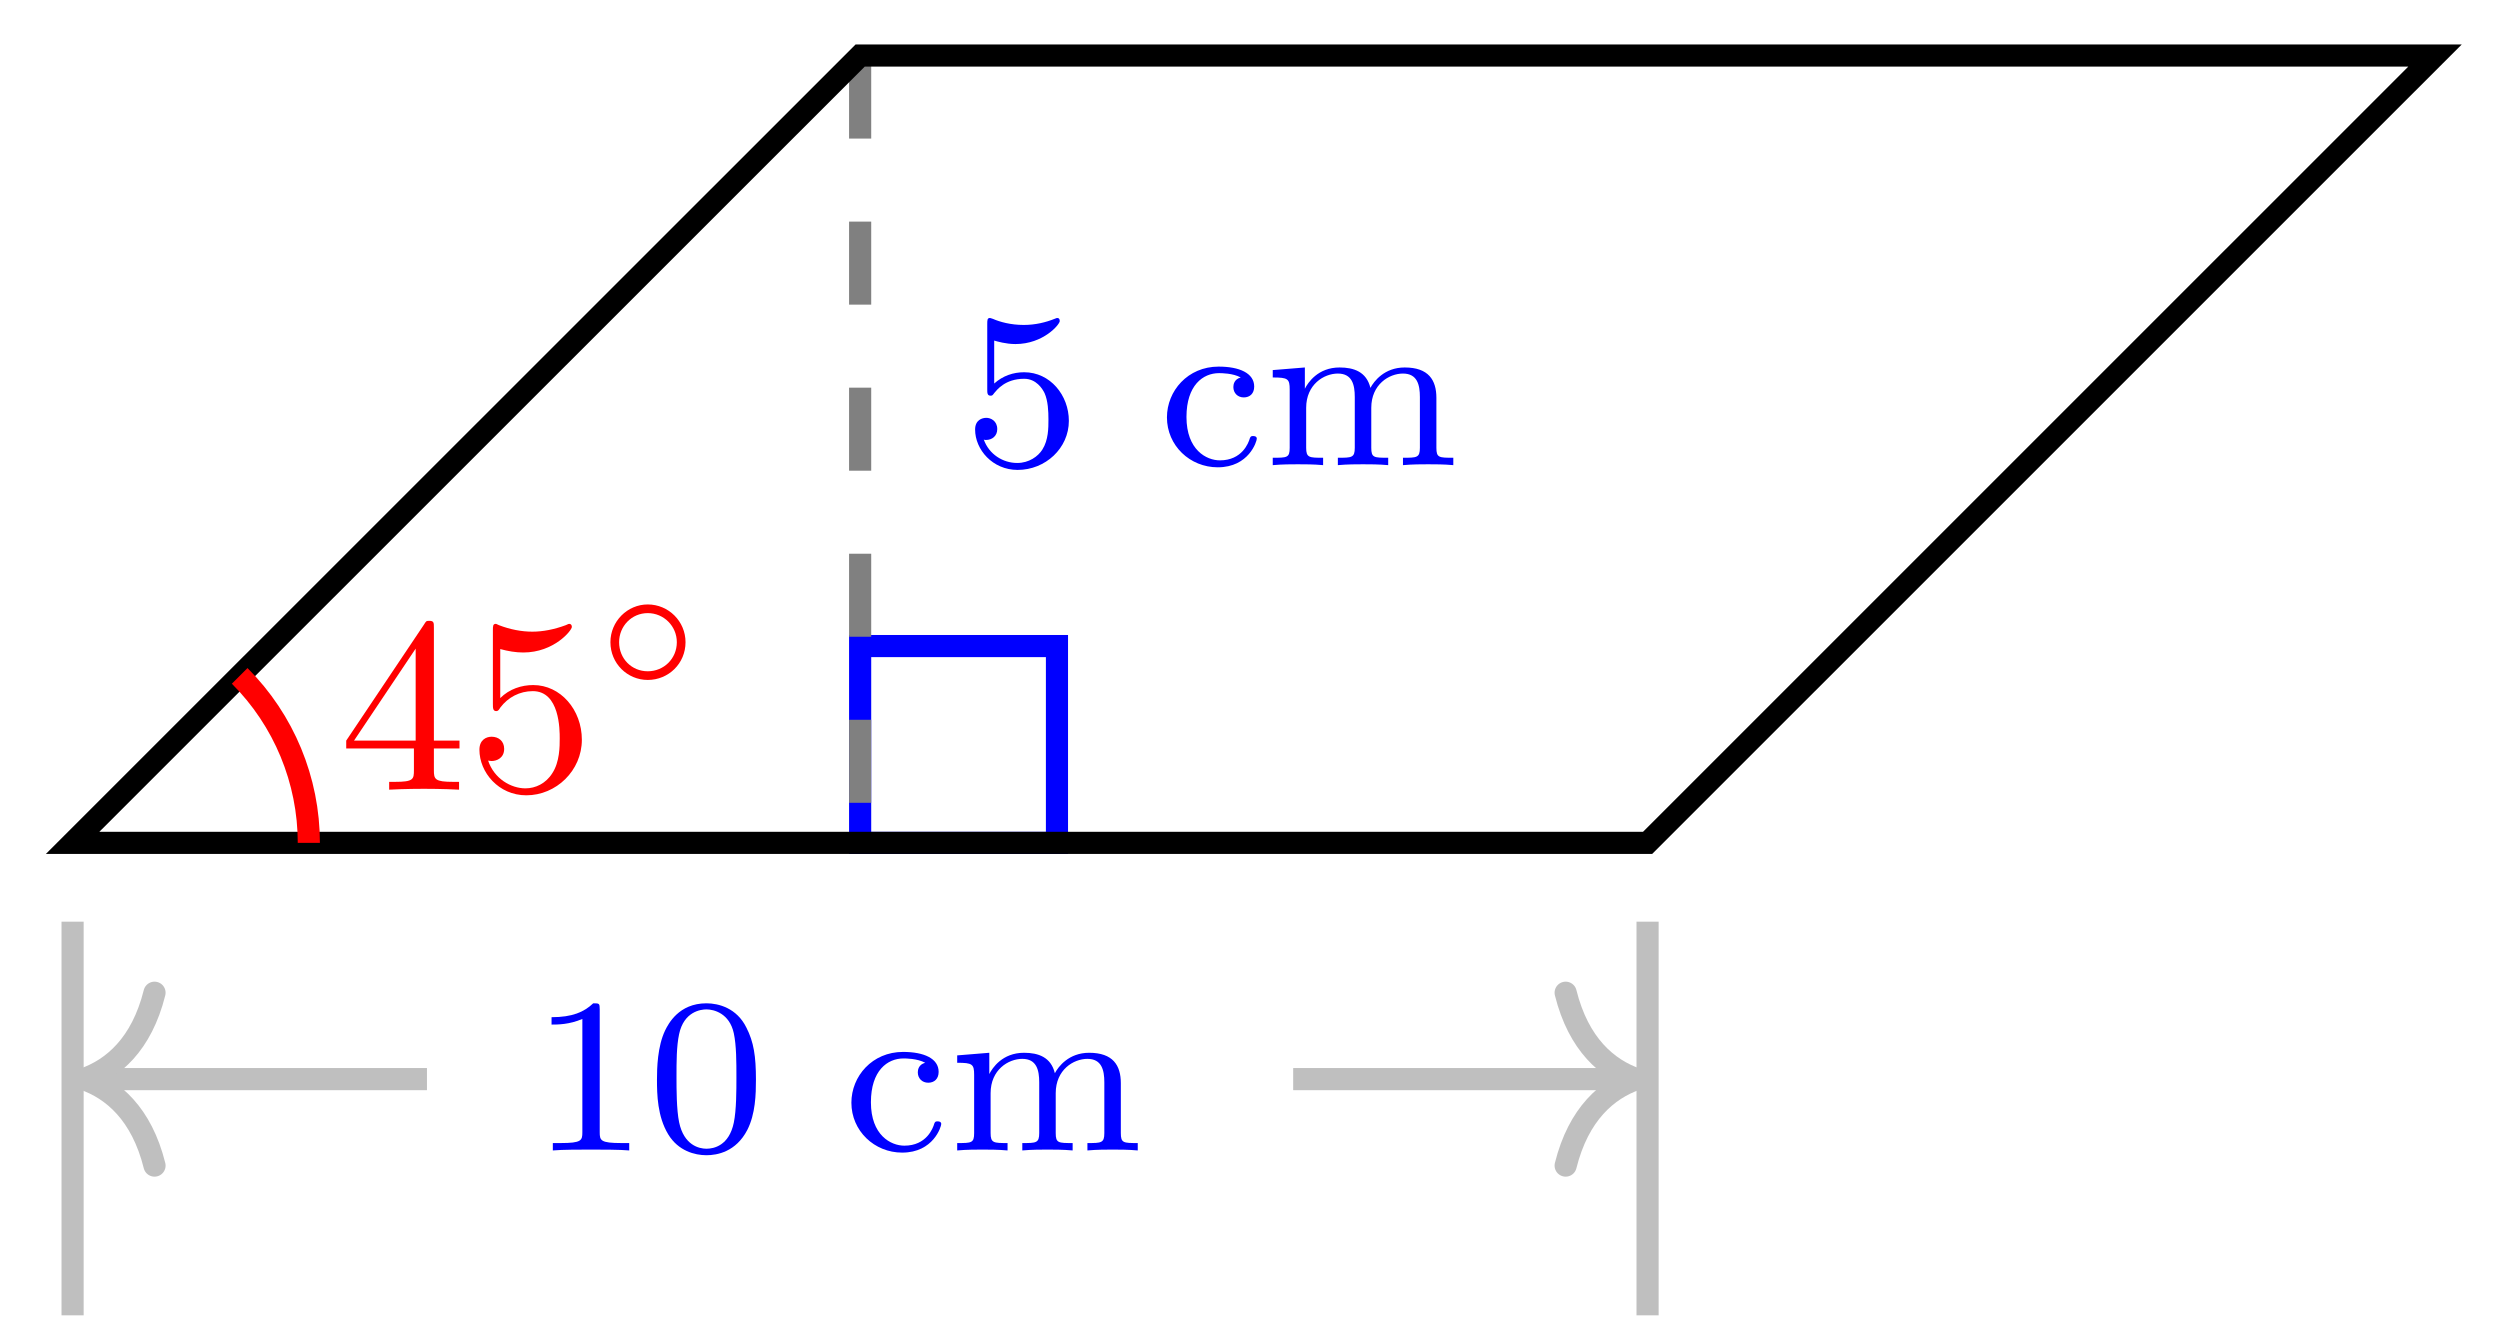
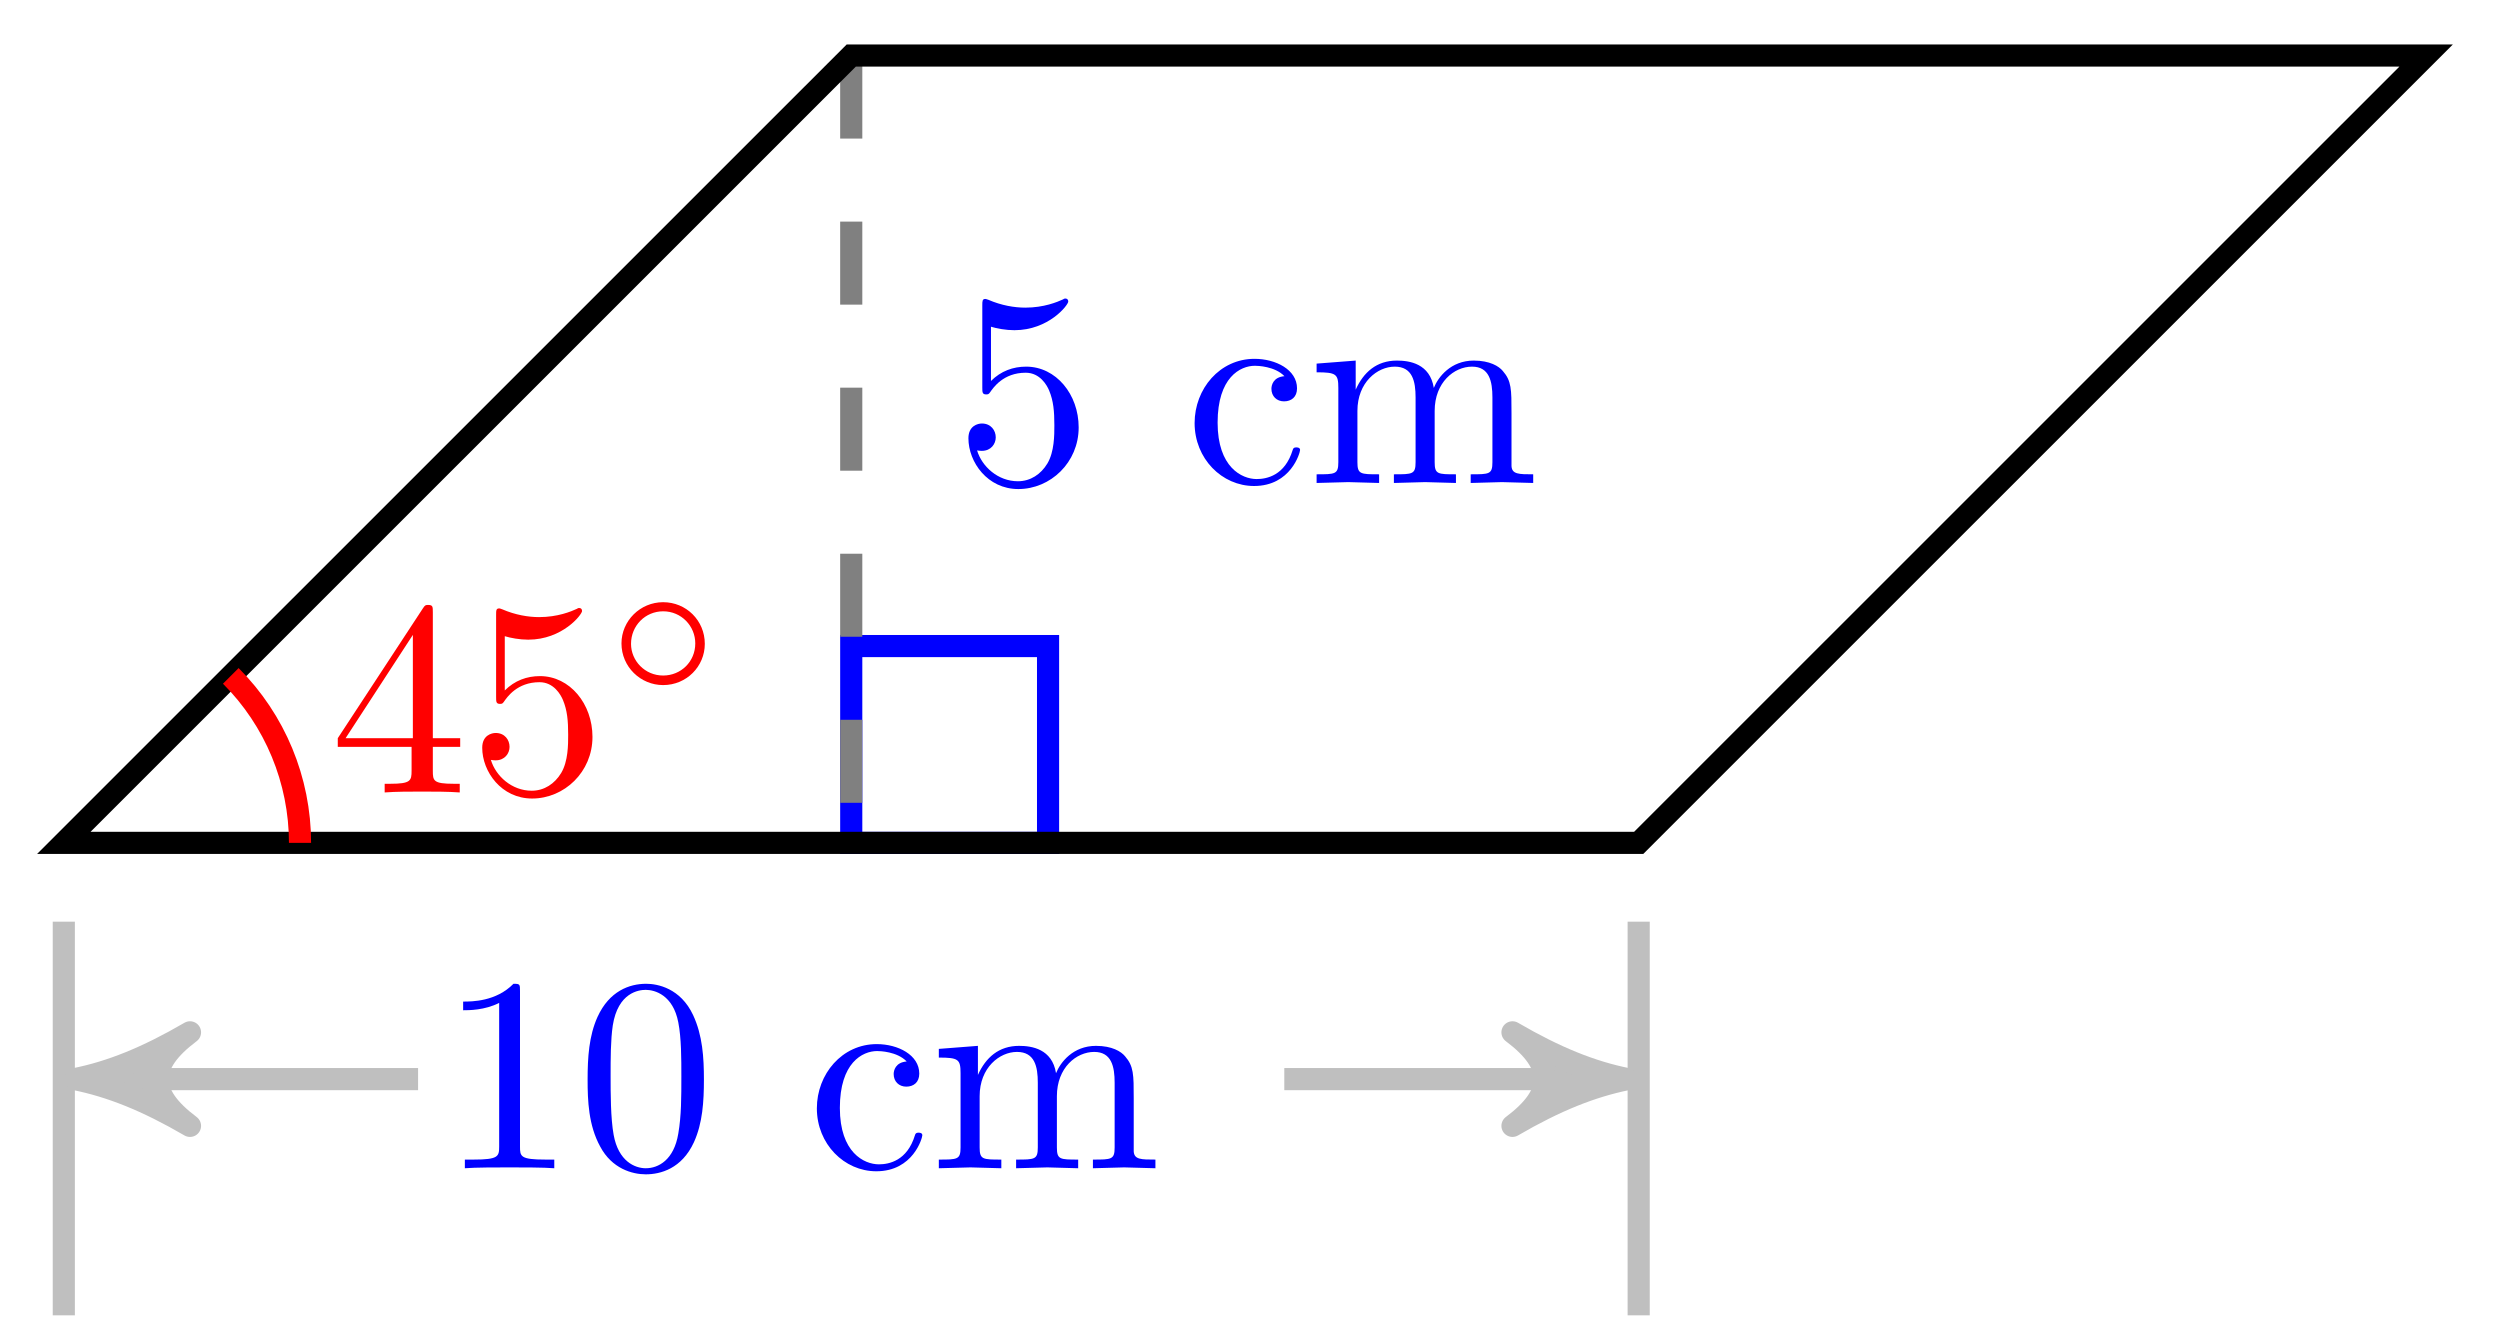
<svg xmlns="http://www.w3.org/2000/svg" xmlns:xlink="http://www.w3.org/1999/xlink" width="90pt" height="48pt" viewBox="0 0 90 48" version="1.1">
  <defs>
    <g>
      <symbol overflow="visible" id="glyph0-0">
        <path style="stroke:none;" d="" />
      </symbol>
      <symbol overflow="visible" id="glyph0-1">
-         <path style="stroke:none;" d="M 3.797 -1.594 C 3.797 -2.516 3.125 -3.344 2.188 -3.344 C 1.797 -3.344 1.422 -3.219 1.109 -2.938 L 1.109 -4.484 C 1.219 -4.453 1.531 -4.359 1.875 -4.359 C 2.875 -4.359 3.469 -5.062 3.469 -5.188 C 3.469 -5.281 3.422 -5.297 3.375 -5.297 C 3.375 -5.297 3.344 -5.297 3.281 -5.266 C 2.969 -5.141 2.594 -5.047 2.172 -5.047 C 1.703 -5.047 1.312 -5.156 1.062 -5.266 C 0.984 -5.297 0.953 -5.297 0.953 -5.297 C 0.859 -5.297 0.859 -5.219 0.859 -5.062 L 0.859 -2.734 C 0.859 -2.594 0.859 -2.5 0.984 -2.5 C 1.047 -2.5 1.062 -2.531 1.109 -2.594 C 1.203 -2.703 1.5 -3.109 2.188 -3.109 C 2.625 -3.109 2.844 -2.75 2.922 -2.594 C 3.047 -2.312 3.062 -1.938 3.062 -1.641 C 3.062 -1.344 3.062 -0.906 2.844 -0.562 C 2.688 -0.312 2.359 -0.078 1.938 -0.078 C 1.422 -0.078 0.922 -0.391 0.734 -0.922 C 0.75 -0.906 0.812 -0.906 0.812 -0.906 C 1.031 -0.906 1.219 -1.047 1.219 -1.297 C 1.219 -1.594 0.984 -1.703 0.828 -1.703 C 0.672 -1.703 0.422 -1.625 0.422 -1.281 C 0.422 -0.562 1.047 0.172 1.953 0.172 C 2.953 0.172 3.797 -0.609 3.797 -1.594 Z M 3.797 -1.594 " />
+         <path style="stroke:none;" d="M 4.469 -2 C 4.469 -3.188 3.656 -4.188 2.578 -4.188 C 2.109 -4.188 1.672 -4.031 1.312 -3.672 L 1.312 -5.625 C 1.516 -5.562 1.844 -5.5 2.156 -5.5 C 3.391 -5.5 4.094 -6.406 4.094 -6.531 C 4.094 -6.594 4.062 -6.641 3.984 -6.641 C 3.984 -6.641 3.953 -6.641 3.906 -6.609 C 3.703 -6.516 3.219 -6.312 2.547 -6.312 C 2.156 -6.312 1.688 -6.391 1.219 -6.594 C 1.141 -6.625 1.109 -6.625 1.109 -6.625 C 1 -6.625 1 -6.547 1 -6.391 L 1 -3.438 C 1 -3.266 1 -3.188 1.141 -3.188 C 1.219 -3.188 1.234 -3.203 1.281 -3.266 C 1.391 -3.422 1.75 -3.969 2.562 -3.969 C 3.078 -3.969 3.328 -3.516 3.406 -3.328 C 3.562 -2.953 3.594 -2.578 3.594 -2.078 C 3.594 -1.719 3.594 -1.125 3.344 -0.703 C 3.109 -0.312 2.734 -0.062 2.281 -0.062 C 1.562 -0.062 0.984 -0.594 0.812 -1.172 C 0.844 -1.172 0.875 -1.156 0.984 -1.156 C 1.312 -1.156 1.484 -1.406 1.484 -1.641 C 1.484 -1.891 1.312 -2.141 0.984 -2.141 C 0.844 -2.141 0.5 -2.062 0.5 -1.609 C 0.5 -0.75 1.188 0.219 2.297 0.219 C 3.453 0.219 4.469 -0.734 4.469 -2 Z M 4.469 -2 " />
      </symbol>
      <symbol overflow="visible" id="glyph0-2">
-         <path style="stroke:none;" d="M 3.516 -0.953 C 3.516 -1.047 3.406 -1.047 3.391 -1.047 C 3.328 -1.047 3.297 -1.047 3.266 -0.969 C 3.219 -0.797 2.984 -0.172 2.188 -0.172 C 1.703 -0.172 0.984 -0.547 0.984 -1.734 C 0.984 -2.875 1.578 -3.312 2.156 -3.312 C 2.234 -3.312 2.656 -3.312 2.938 -3.156 C 2.703 -3.094 2.672 -2.906 2.672 -2.812 C 2.672 -2.594 2.828 -2.438 3.047 -2.438 C 3.266 -2.438 3.422 -2.578 3.422 -2.828 C 3.422 -3.312 2.891 -3.547 2.141 -3.547 C 1.031 -3.547 0.281 -2.672 0.281 -1.719 C 0.281 -0.703 1.109 0.078 2.109 0.078 C 3.234 0.078 3.516 -0.859 3.516 -0.953 Z M 3.516 -0.953 " />
+         <path style="stroke:none;" d="M 4.141 -1.188 C 4.141 -1.281 4.031 -1.281 4 -1.281 C 3.922 -1.281 3.891 -1.25 3.875 -1.188 C 3.594 -0.266 2.938 -0.141 2.578 -0.141 C 2.047 -0.141 1.172 -0.562 1.172 -2.172 C 1.172 -3.797 1.984 -4.219 2.516 -4.219 C 2.609 -4.219 3.234 -4.203 3.578 -3.844 C 3.172 -3.812 3.109 -3.516 3.109 -3.391 C 3.109 -3.125 3.297 -2.938 3.562 -2.938 C 3.828 -2.938 4.031 -3.094 4.031 -3.406 C 4.031 -4.078 3.266 -4.469 2.5 -4.469 C 1.25 -4.469 0.344 -3.391 0.344 -2.156 C 0.344 -0.875 1.328 0.109 2.484 0.109 C 3.812 0.109 4.141 -1.094 4.141 -1.188 Z M 4.141 -1.188 " />
      </symbol>
      <symbol overflow="visible" id="glyph0-3">
-         <path style="stroke:none;" d="M 6.828 0 L 6.828 -0.266 C 6.312 -0.266 6.219 -0.266 6.219 -0.625 L 6.219 -2.422 C 6.219 -3.062 5.938 -3.516 5.078 -3.516 C 4.344 -3.516 3.969 -3.016 3.844 -2.781 C 3.703 -3.359 3.25 -3.516 2.734 -3.516 C 1.953 -3.516 1.594 -2.969 1.484 -2.75 L 1.484 -3.516 L 0.328 -3.422 L 0.328 -3.156 C 0.875 -3.156 0.938 -3.109 0.938 -2.719 L 0.938 -0.625 C 0.938 -0.266 0.844 -0.266 0.328 -0.266 L 0.328 0 C 0.672 -0.031 1.016 -0.031 1.234 -0.031 C 1.469 -0.031 1.797 -0.031 2.141 0 L 2.141 -0.266 C 1.641 -0.266 1.531 -0.266 1.531 -0.625 L 1.531 -2.062 C 1.531 -2.906 2.172 -3.297 2.672 -3.297 C 3.188 -3.297 3.281 -2.891 3.281 -2.453 L 3.281 -0.625 C 3.281 -0.266 3.172 -0.266 2.672 -0.266 L 2.672 0 C 3.016 -0.031 3.359 -0.031 3.578 -0.031 C 3.812 -0.031 4.141 -0.031 4.484 0 L 4.484 -0.266 C 3.969 -0.266 3.875 -0.266 3.875 -0.625 L 3.875 -2.062 C 3.875 -2.906 4.516 -3.297 5.016 -3.297 C 5.531 -3.297 5.625 -2.891 5.625 -2.453 L 5.625 -0.625 C 5.625 -0.266 5.516 -0.266 5.016 -0.266 L 5.016 0 C 5.359 -0.031 5.703 -0.031 5.922 -0.031 C 6.156 -0.031 6.484 -0.031 6.828 0 Z M 6.828 0 " />
+         <path style="stroke:none;" d="M 8.109 0 L 8.109 -0.312 C 7.594 -0.312 7.344 -0.312 7.328 -0.609 L 7.328 -2.516 C 7.328 -3.375 7.328 -3.672 7.016 -4.031 C 6.875 -4.203 6.547 -4.406 5.969 -4.406 C 5.141 -4.406 4.688 -3.812 4.531 -3.422 C 4.391 -4.297 3.656 -4.406 3.203 -4.406 C 2.469 -4.406 2 -3.984 1.719 -3.359 L 1.719 -4.406 L 0.312 -4.297 L 0.312 -3.984 C 1.016 -3.984 1.094 -3.922 1.094 -3.422 L 1.094 -0.75 C 1.094 -0.312 0.984 -0.312 0.312 -0.312 L 0.312 0 L 1.453 -0.031 L 2.562 0 L 2.562 -0.312 C 1.891 -0.312 1.781 -0.312 1.781 -0.75 L 1.781 -2.594 C 1.781 -3.625 2.5 -4.188 3.125 -4.188 C 3.766 -4.188 3.875 -3.656 3.875 -3.078 L 3.875 -0.75 C 3.875 -0.312 3.766 -0.312 3.094 -0.312 L 3.094 0 L 4.219 -0.031 L 5.328 0 L 5.328 -0.312 C 4.672 -0.312 4.562 -0.312 4.562 -0.75 L 4.562 -2.594 C 4.562 -3.625 5.266 -4.188 5.906 -4.188 C 6.531 -4.188 6.641 -3.656 6.641 -3.078 L 6.641 -0.75 C 6.641 -0.312 6.531 -0.312 5.859 -0.312 L 5.859 0 L 6.984 -0.031 Z M 8.109 0 " />
      </symbol>
      <symbol overflow="visible" id="glyph0-4">
-         <path style="stroke:none;" d="M 3.562 0 L 3.562 -0.266 L 3.281 -0.266 C 2.531 -0.266 2.5 -0.359 2.5 -0.656 L 2.5 -5.078 C 2.5 -5.297 2.484 -5.297 2.266 -5.297 C 1.938 -4.984 1.516 -4.797 0.766 -4.797 L 0.766 -4.531 C 0.984 -4.531 1.406 -4.531 1.875 -4.734 L 1.875 -0.656 C 1.875 -0.359 1.844 -0.266 1.094 -0.266 L 0.812 -0.266 L 0.812 0 C 1.141 -0.031 1.828 -0.031 2.188 -0.031 C 2.547 -0.031 3.234 -0.031 3.562 0 Z M 3.562 0 " />
+         <path style="stroke:none;" d="M 4.172 0 L 4.172 -0.312 L 3.859 -0.312 C 2.953 -0.312 2.938 -0.422 2.938 -0.781 L 2.938 -6.375 C 2.938 -6.625 2.938 -6.641 2.703 -6.641 C 2.078 -6 1.203 -6 0.891 -6 L 0.891 -5.688 C 1.094 -5.688 1.672 -5.688 2.188 -5.953 L 2.188 -0.781 C 2.188 -0.422 2.156 -0.312 1.266 -0.312 L 0.953 -0.312 L 0.953 0 C 1.297 -0.031 2.156 -0.031 2.562 -0.031 C 2.953 -0.031 3.828 -0.031 4.172 0 Z M 4.172 0 " />
      </symbol>
      <symbol overflow="visible" id="glyph0-5">
-         <path style="stroke:none;" d="M 3.891 -2.547 C 3.891 -3.391 3.812 -3.906 3.547 -4.422 C 3.203 -5.125 2.547 -5.297 2.109 -5.297 C 1.109 -5.297 0.734 -4.547 0.625 -4.328 C 0.344 -3.75 0.328 -2.953 0.328 -2.547 C 0.328 -2.016 0.344 -1.219 0.734 -0.578 C 1.094 0.016 1.688 0.172 2.109 0.172 C 2.5 0.172 3.172 0.047 3.578 -0.734 C 3.875 -1.312 3.891 -2.031 3.891 -2.547 Z M 3.188 -2.641 C 3.188 -2.172 3.188 -1.453 3.094 -1 C 2.922 -0.172 2.375 -0.062 2.109 -0.062 C 1.844 -0.062 1.297 -0.188 1.125 -1.016 C 1.031 -1.469 1.031 -2.219 1.031 -2.641 C 1.031 -3.188 1.031 -3.75 1.125 -4.188 C 1.297 -5 1.906 -5.078 2.109 -5.078 C 2.375 -5.078 2.938 -4.938 3.094 -4.219 C 3.188 -3.781 3.188 -3.172 3.188 -2.641 Z M 3.188 -2.641 " />
+         <path style="stroke:none;" d="M 4.578 -3.188 C 4.578 -3.984 4.531 -4.781 4.188 -5.516 C 3.734 -6.484 2.906 -6.641 2.5 -6.641 C 1.891 -6.641 1.172 -6.375 0.75 -5.453 C 0.438 -4.766 0.391 -3.984 0.391 -3.188 C 0.391 -2.438 0.422 -1.547 0.844 -0.781 C 1.266 0.016 2 0.219 2.484 0.219 C 3.016 0.219 3.781 0.016 4.219 -0.938 C 4.531 -1.625 4.578 -2.406 4.578 -3.188 Z M 3.766 -3.312 C 3.766 -2.562 3.766 -1.891 3.656 -1.25 C 3.5 -0.297 2.938 0 2.484 0 C 2.094 0 1.5 -0.25 1.328 -1.203 C 1.219 -1.797 1.219 -2.719 1.219 -3.312 C 1.219 -3.953 1.219 -4.609 1.297 -5.141 C 1.484 -6.328 2.234 -6.422 2.484 -6.422 C 2.812 -6.422 3.469 -6.234 3.656 -5.25 C 3.766 -4.688 3.766 -3.938 3.766 -3.312 Z M 3.766 -3.312 " />
      </symbol>
      <symbol overflow="visible" id="glyph1-0">
        <path style="stroke:none;" d="" />
      </symbol>
      <symbol overflow="visible" id="glyph1-1">
-         <path style="stroke:none;" d="M 0.266 -1.766 L 0.266 -1.484 L 2.703 -1.484 L 2.703 -0.703 C 2.703 -0.375 2.688 -0.281 2.016 -0.281 L 1.812 -0.281 L 1.812 0 C 2.375 -0.031 3 -0.031 3.062 -0.031 C 3.109 -0.031 3.766 -0.031 4.328 0 L 4.328 -0.281 L 4.125 -0.281 C 3.453 -0.281 3.422 -0.375 3.422 -0.703 L 3.422 -1.484 L 4.344 -1.484 L 4.344 -1.766 L 3.422 -1.766 L 3.422 -5.828 C 3.422 -6.016 3.422 -6.078 3.25 -6.078 C 3.141 -6.078 3.141 -6.062 3.062 -5.938 Z M 0.547 -1.766 L 2.766 -5.078 L 2.766 -1.766 Z M 0.547 -1.766 " />
+         <path style="stroke:none;" d="M 2.938 -1.641 L 2.938 -0.781 C 2.938 -0.422 2.906 -0.312 2.172 -0.312 L 1.969 -0.312 L 1.969 0 C 2.375 -0.031 2.891 -0.031 3.312 -0.031 C 3.734 -0.031 4.25 -0.031 4.672 0 L 4.672 -0.312 L 4.453 -0.312 C 3.719 -0.312 3.703 -0.422 3.703 -0.781 L 3.703 -1.641 L 4.688 -1.641 L 4.688 -1.953 L 3.703 -1.953 L 3.703 -6.484 C 3.703 -6.688 3.703 -6.75 3.531 -6.75 C 3.453 -6.75 3.422 -6.75 3.344 -6.625 L 0.281 -1.953 L 0.281 -1.641 Z M 2.984 -1.953 L 0.562 -1.953 L 2.984 -5.672 Z M 2.984 -1.953 " />
      </symbol>
      <symbol overflow="visible" id="glyph1-2">
-         <path style="stroke:none;" d="M 0.938 -3.094 C 0.938 -2.938 0.938 -2.828 1.062 -2.828 C 1.125 -2.828 1.156 -2.875 1.203 -2.953 C 1.484 -3.328 1.906 -3.547 2.375 -3.547 C 3.344 -3.547 3.344 -2.156 3.344 -1.844 C 3.344 -1.562 3.344 -1 3.078 -0.594 C 2.844 -0.219 2.469 -0.047 2.109 -0.047 C 1.594 -0.047 0.984 -0.391 0.766 -1.047 C 0.781 -1.047 0.828 -1.031 0.891 -1.031 C 1.078 -1.031 1.344 -1.141 1.344 -1.469 C 1.344 -1.75 1.141 -1.906 0.891 -1.906 C 0.703 -1.906 0.453 -1.797 0.453 -1.438 C 0.453 -0.625 1.141 0.203 2.141 0.203 C 3.219 0.203 4.141 -0.688 4.141 -1.797 C 4.141 -2.875 3.375 -3.766 2.391 -3.766 C 1.969 -3.766 1.531 -3.625 1.203 -3.297 L 1.203 -5.062 C 1.484 -4.984 1.766 -4.938 2.031 -4.938 C 3.141 -4.938 3.781 -5.734 3.781 -5.859 C 3.781 -5.938 3.734 -5.969 3.688 -5.969 C 3.672 -5.969 3.656 -5.969 3.562 -5.922 C 3.141 -5.766 2.734 -5.688 2.359 -5.688 C 1.969 -5.688 1.562 -5.766 1.156 -5.922 C 1.062 -5.969 1.047 -5.969 1.047 -5.969 C 0.938 -5.969 0.938 -5.891 0.938 -5.734 Z M 0.938 -3.094 " />
+         <path style="stroke:none;" d="M 4.469 -2 C 4.469 -3.188 3.656 -4.188 2.578 -4.188 C 2.109 -4.188 1.672 -4.031 1.312 -3.672 L 1.312 -5.625 C 1.516 -5.562 1.844 -5.5 2.156 -5.5 C 3.391 -5.5 4.094 -6.406 4.094 -6.531 C 4.094 -6.594 4.062 -6.641 3.984 -6.641 C 3.984 -6.641 3.953 -6.641 3.906 -6.609 C 3.703 -6.516 3.219 -6.312 2.547 -6.312 C 2.156 -6.312 1.688 -6.391 1.219 -6.594 C 1.141 -6.625 1.125 -6.625 1.109 -6.625 C 1 -6.625 1 -6.547 1 -6.391 L 1 -3.438 C 1 -3.266 1 -3.188 1.141 -3.188 C 1.219 -3.188 1.234 -3.203 1.281 -3.266 C 1.391 -3.422 1.75 -3.969 2.562 -3.969 C 3.078 -3.969 3.328 -3.516 3.406 -3.328 C 3.562 -2.953 3.594 -2.578 3.594 -2.078 C 3.594 -1.719 3.594 -1.125 3.344 -0.703 C 3.109 -0.312 2.734 -0.062 2.281 -0.062 C 1.562 -0.062 0.984 -0.594 0.812 -1.172 C 0.844 -1.172 0.875 -1.156 0.984 -1.156 C 1.312 -1.156 1.484 -1.406 1.484 -1.641 C 1.484 -1.891 1.312 -2.141 0.984 -2.141 C 0.844 -2.141 0.5 -2.062 0.5 -1.609 C 0.5 -0.75 1.188 0.219 2.297 0.219 C 3.453 0.219 4.469 -0.734 4.469 -2 Z M 4.469 -2 " />
      </symbol>
      <symbol overflow="visible" id="glyph2-0">
        <path style="stroke:none;" d="" />
      </symbol>
      <symbol overflow="visible" id="glyph2-1">
-         <path style="stroke:none;" d="M 3.266 -1.5 C 3.266 -2.25 2.656 -2.859 1.906 -2.859 C 1.172 -2.859 0.562 -2.25 0.562 -1.5 C 0.562 -0.734 1.172 -0.141 1.906 -0.141 C 2.656 -0.141 3.266 -0.734 3.266 -1.5 Z M 1.906 -0.453 C 1.328 -0.453 0.875 -0.906 0.875 -1.5 C 0.875 -2.078 1.328 -2.547 1.906 -2.547 C 2.484 -2.547 2.953 -2.078 2.953 -1.5 C 2.953 -0.906 2.484 -0.453 1.906 -0.453 Z M 1.906 -0.453 " />
+         <path style="stroke:none;" d="M 3.531 -1.734 C 3.531 -2.578 2.859 -3.234 2.031 -3.234 C 1.203 -3.234 0.531 -2.562 0.531 -1.75 C 0.531 -0.906 1.219 -0.25 2.031 -0.25 C 2.875 -0.25 3.531 -0.922 3.531 -1.734 Z M 2.031 -0.594 C 1.375 -0.594 0.875 -1.125 0.875 -1.734 C 0.875 -2.391 1.391 -2.906 2.031 -2.906 C 2.688 -2.906 3.188 -2.375 3.188 -1.75 C 3.188 -1.094 2.672 -0.594 2.031 -0.594 Z M 2.031 -0.594 " />
      </symbol>
    </g>
  </defs>
  <g id="surface1">
-     <path style="fill:none;stroke-width:0.797;stroke-linecap:butt;stroke-linejoin:miter;stroke:rgb(0%,0%,100%);stroke-opacity:1;stroke-miterlimit:10;" d="M 28.349 0.001 L 28.349 7.087 L 35.434 7.087 L 35.434 0.001 Z M 28.349 0.001 " transform="matrix(1.00008,0,0,-1,2.613929,30.345)" />
-     <path style="fill:none;stroke-width:0.797;stroke-linecap:butt;stroke-linejoin:miter;stroke:rgb(50%,50%,50%);stroke-opacity:1;stroke-dasharray:2.989,2.989;stroke-miterlimit:10;" d="M 28.349 28.345 L 28.349 0.001 " transform="matrix(1.00008,0,0,-1,2.613929,30.345)" />
+     <path style="fill:none;stroke-width:0.797;stroke-linecap:butt;stroke-linejoin:miter;stroke:rgb(0%,0%,100%);stroke-opacity:1;stroke-miterlimit:10;" d="M 28.348 0.001 L 28.348 7.087 L 35.433 7.087 L 35.433 0.001 Z M 28.348 0.001 " transform="matrix(1.00006,0,0,-1,2.294998,30.345)" />
+     <path style="fill:none;stroke-width:0.797;stroke-linecap:butt;stroke-linejoin:miter;stroke:rgb(50%,50%,50%);stroke-opacity:1;stroke-dasharray:2.989,2.989;stroke-miterlimit:10;" d="M 28.348 28.345 L 28.348 0.001 " transform="matrix(1.00006,0,0,-1,2.294998,30.345)" />
    <g style="fill:rgb(0%,0%,100%);fill-opacity:1;">
-       <use xlink:href="#glyph0-1" x="34.682" y="16.745" />
+       <use xlink:href="#glyph0-1" x="34.363" y="17.387" />
    </g>
    <g style="fill:rgb(0%,0%,100%);fill-opacity:1;">
-       <use xlink:href="#glyph0-2" x="41.729" y="16.745" />
-       <use xlink:href="#glyph0-3" x="45.491" y="16.745" />
+       <use xlink:href="#glyph0-2" x="42.662" y="17.387" />
+       <use xlink:href="#glyph0-3" x="47.086" y="17.387" />
    </g>
-     <path style="fill:none;stroke-width:0.797;stroke-linecap:butt;stroke-linejoin:miter;stroke:rgb(0%,0%,0%);stroke-opacity:1;stroke-miterlimit:10;" d="M -0.001 0.001 L 56.694 0.001 L 85.039 28.345 L 28.349 28.345 Z M -0.001 0.001 " transform="matrix(1.00008,0,0,-1,2.613929,30.345)" />
-     <path style="fill:none;stroke-width:0.797;stroke-linecap:butt;stroke-linejoin:miter;stroke:rgb(75%,75%,75%);stroke-opacity:1;stroke-miterlimit:10;" d="M -0.001 -2.835 L -0.001 -17.007 " transform="matrix(1.00008,0,0,-1,2.613929,30.345)" />
-     <path style="fill:none;stroke-width:0.797;stroke-linecap:butt;stroke-linejoin:miter;stroke:rgb(75%,75%,75%);stroke-opacity:1;stroke-miterlimit:10;" d="M 56.694 -2.835 L 56.694 -17.007 " transform="matrix(1.00008,0,0,-1,2.613929,30.345)" />
-     <path style="fill:none;stroke-width:0.797;stroke-linecap:butt;stroke-linejoin:miter;stroke:rgb(75%,75%,75%);stroke-opacity:1;stroke-miterlimit:10;" d="M 0.796 -8.503 L 12.756 -8.503 " transform="matrix(1.00008,0,0,-1,2.613929,30.345)" />
-     <path style="fill:none;stroke-width:0.797;stroke-linecap:round;stroke-linejoin:round;stroke:rgb(75%,75%,75%);stroke-opacity:1;stroke-miterlimit:10;" d="M -2.55 3.112 C -2.085 1.245 -1.046 0.362 0.001 -0.001 C -1.046 -0.365 -2.085 -1.244 -2.55 -3.111 " transform="matrix(-1.00008,0,0,1,3.012461,38.84912)" />
+     <path style="fill:none;stroke-width:0.797;stroke-linecap:butt;stroke-linejoin:miter;stroke:rgb(0%,0%,0%);stroke-opacity:1;stroke-miterlimit:10;" d="M 0.002 0.001 L 56.694 0.001 L 85.04 28.345 L 28.348 28.345 Z M 0.002 0.001 " transform="matrix(1.00006,0,0,-1,2.294998,30.345)" />
+     <path style="fill:none;stroke-width:0.797;stroke-linecap:butt;stroke-linejoin:miter;stroke:rgb(75%,75%,75%);stroke-opacity:1;stroke-miterlimit:10;" d="M 0.002 -2.835 L 0.002 -17.007 " transform="matrix(1.00006,0,0,-1,2.294998,30.345)" />
+     <path style="fill:none;stroke-width:0.797;stroke-linecap:butt;stroke-linejoin:miter;stroke:rgb(75%,75%,75%);stroke-opacity:1;stroke-miterlimit:10;" d="M 56.694 -2.835 L 56.694 -17.007 " transform="matrix(1.00006,0,0,-1,2.294998,30.345)" />
+     <path style="fill:none;stroke-width:0.797;stroke-linecap:butt;stroke-linejoin:miter;stroke:rgb(75%,75%,75%);stroke-opacity:1;stroke-miterlimit:10;" d="M 1.435 -8.503 L 12.755 -8.503 " transform="matrix(1.00006,0,0,-1,2.294998,30.345)" />
+     <path style="fill-rule:nonzero;fill:rgb(75%,75%,75%);fill-opacity:1;stroke-width:0.797;stroke-linecap:butt;stroke-linejoin:round;stroke:rgb(75%,75%,75%);stroke-opacity:1;stroke-miterlimit:10;" d="M 1.034 -0.001 C -0.259 0.26 -1.555 0.776 -3.11 1.682 C -1.555 0.518 -1.555 -0.517 -3.11 -1.685 C -1.555 -0.779 -0.259 -0.259 1.034 -0.001 Z M 1.034 -0.001 " transform="matrix(-1.00006,0,0,1,3.729684,38.84912)" />
    <g style="fill:rgb(0%,0%,100%);fill-opacity:1;">
-       <use xlink:href="#glyph0-4" x="19.09" y="41.416" />
-       <use xlink:href="#glyph0-5" x="23.323" y="41.416" />
+       <use xlink:href="#glyph0-4" x="15.782" y="42.057" />
+       <use xlink:href="#glyph0-5" x="20.763" y="42.057" />
    </g>
    <g style="fill:rgb(0%,0%,100%);fill-opacity:1;">
-       <use xlink:href="#glyph0-2" x="30.369" y="41.416" />
-       <use xlink:href="#glyph0-3" x="34.131" y="41.416" />
+       <use xlink:href="#glyph0-2" x="29.063" y="42.057" />
+       <use xlink:href="#glyph0-3" x="33.486" y="42.057" />
    </g>
-     <path style="fill:none;stroke-width:0.797;stroke-linecap:butt;stroke-linejoin:miter;stroke:rgb(75%,75%,75%);stroke-opacity:1;stroke-miterlimit:10;" d="M 55.897 -8.503 L 43.937 -8.503 " transform="matrix(1.00008,0,0,-1,2.613929,30.345)" />
-     <path style="fill:none;stroke-width:0.797;stroke-linecap:round;stroke-linejoin:round;stroke:rgb(75%,75%,75%);stroke-opacity:1;stroke-miterlimit:10;" d="M -2.55 3.111 C -2.085 1.244 -1.046 0.365 0.001 0.001 C -1.046 -0.362 -2.085 -1.245 -2.55 -3.112 " transform="matrix(1.00008,0,0,-1,58.91353,38.84912)" />
-     <path style="fill:none;stroke-width:0.797;stroke-linecap:butt;stroke-linejoin:miter;stroke:rgb(100%,0%,0%);stroke-opacity:1;stroke-miterlimit:10;" d="M 8.503 0.001 C 8.503 2.255 7.608 4.419 6.014 6.013 " transform="matrix(1.00008,0,0,-1,2.613929,30.345)" />
+     <path style="fill:none;stroke-width:0.797;stroke-linecap:butt;stroke-linejoin:miter;stroke:rgb(75%,75%,75%);stroke-opacity:1;stroke-miterlimit:10;" d="M 55.26 -8.503 L 43.937 -8.503 " transform="matrix(1.00006,0,0,-1,2.294998,30.345)" />
+     <path style="fill-rule:nonzero;fill:rgb(75%,75%,75%);fill-opacity:1;stroke-width:0.797;stroke-linecap:butt;stroke-linejoin:round;stroke:rgb(75%,75%,75%);stroke-opacity:1;stroke-miterlimit:10;" d="M 1.036 0.001 C -0.26 0.259 -1.553 0.779 -3.108 1.685 C -1.553 0.517 -1.553 -0.518 -3.108 -1.682 C -1.553 -0.776 -0.26 -0.26 1.036 0.001 Z M 1.036 0.001 " transform="matrix(1.00006,0,0,-1,57.55731,38.84912)" />
+     <path style="fill:none;stroke-width:0.797;stroke-linecap:butt;stroke-linejoin:miter;stroke:rgb(100%,0%,0%);stroke-opacity:1;stroke-miterlimit:10;" d="M 8.505 0.001 C 8.505 2.255 7.607 4.419 6.013 6.013 " transform="matrix(1.00006,0,0,-1,2.294998,30.345)" />
    <g style="fill:rgb(100%,0%,0%);fill-opacity:1;">
-       <use xlink:href="#glyph1-1" x="12.198" y="28.428" />
-       <use xlink:href="#glyph1-2" x="16.806" y="28.428" />
+       <use xlink:href="#glyph1-1" x="11.879" y="28.528" />
+       <use xlink:href="#glyph1-2" x="16.86" y="28.528" />
    </g>
    <g style="fill:rgb(100%,0%,0%);fill-opacity:1;">
-       <use xlink:href="#glyph2-1" x="21.413" y="24.619" />
+       <use xlink:href="#glyph2-1" x="21.842" y="24.913" />
    </g>
  </g>
</svg>
